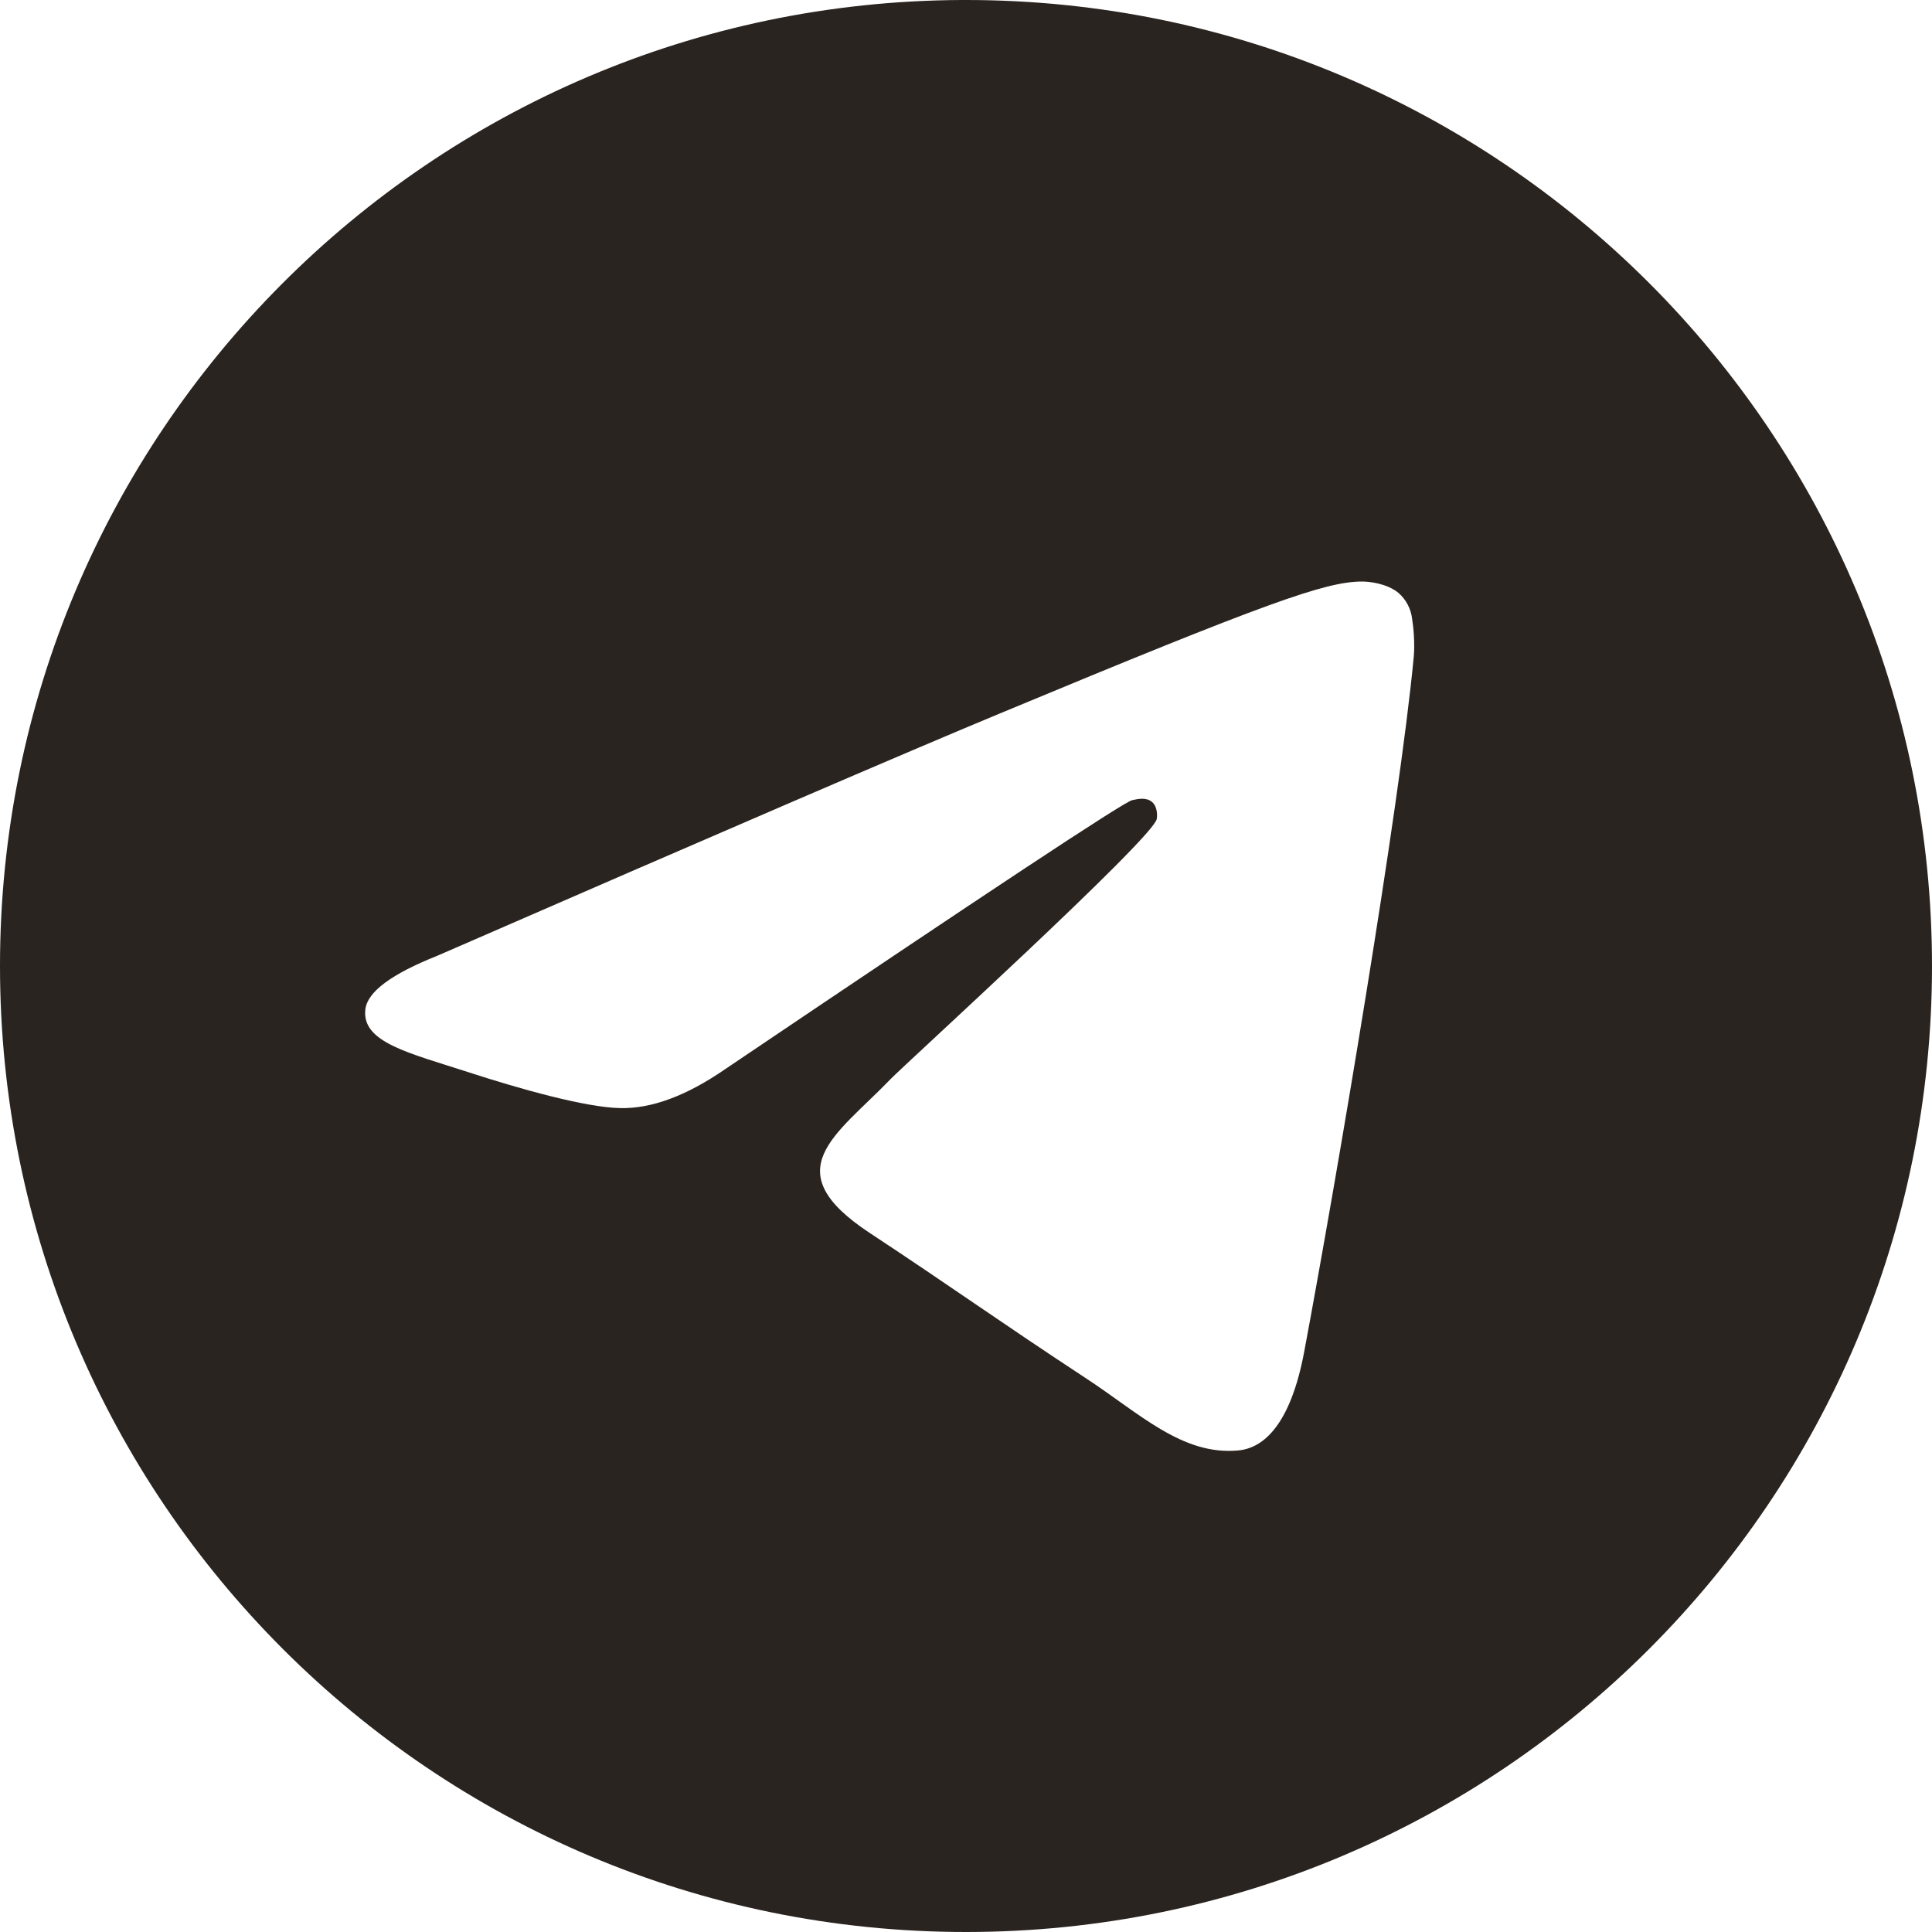
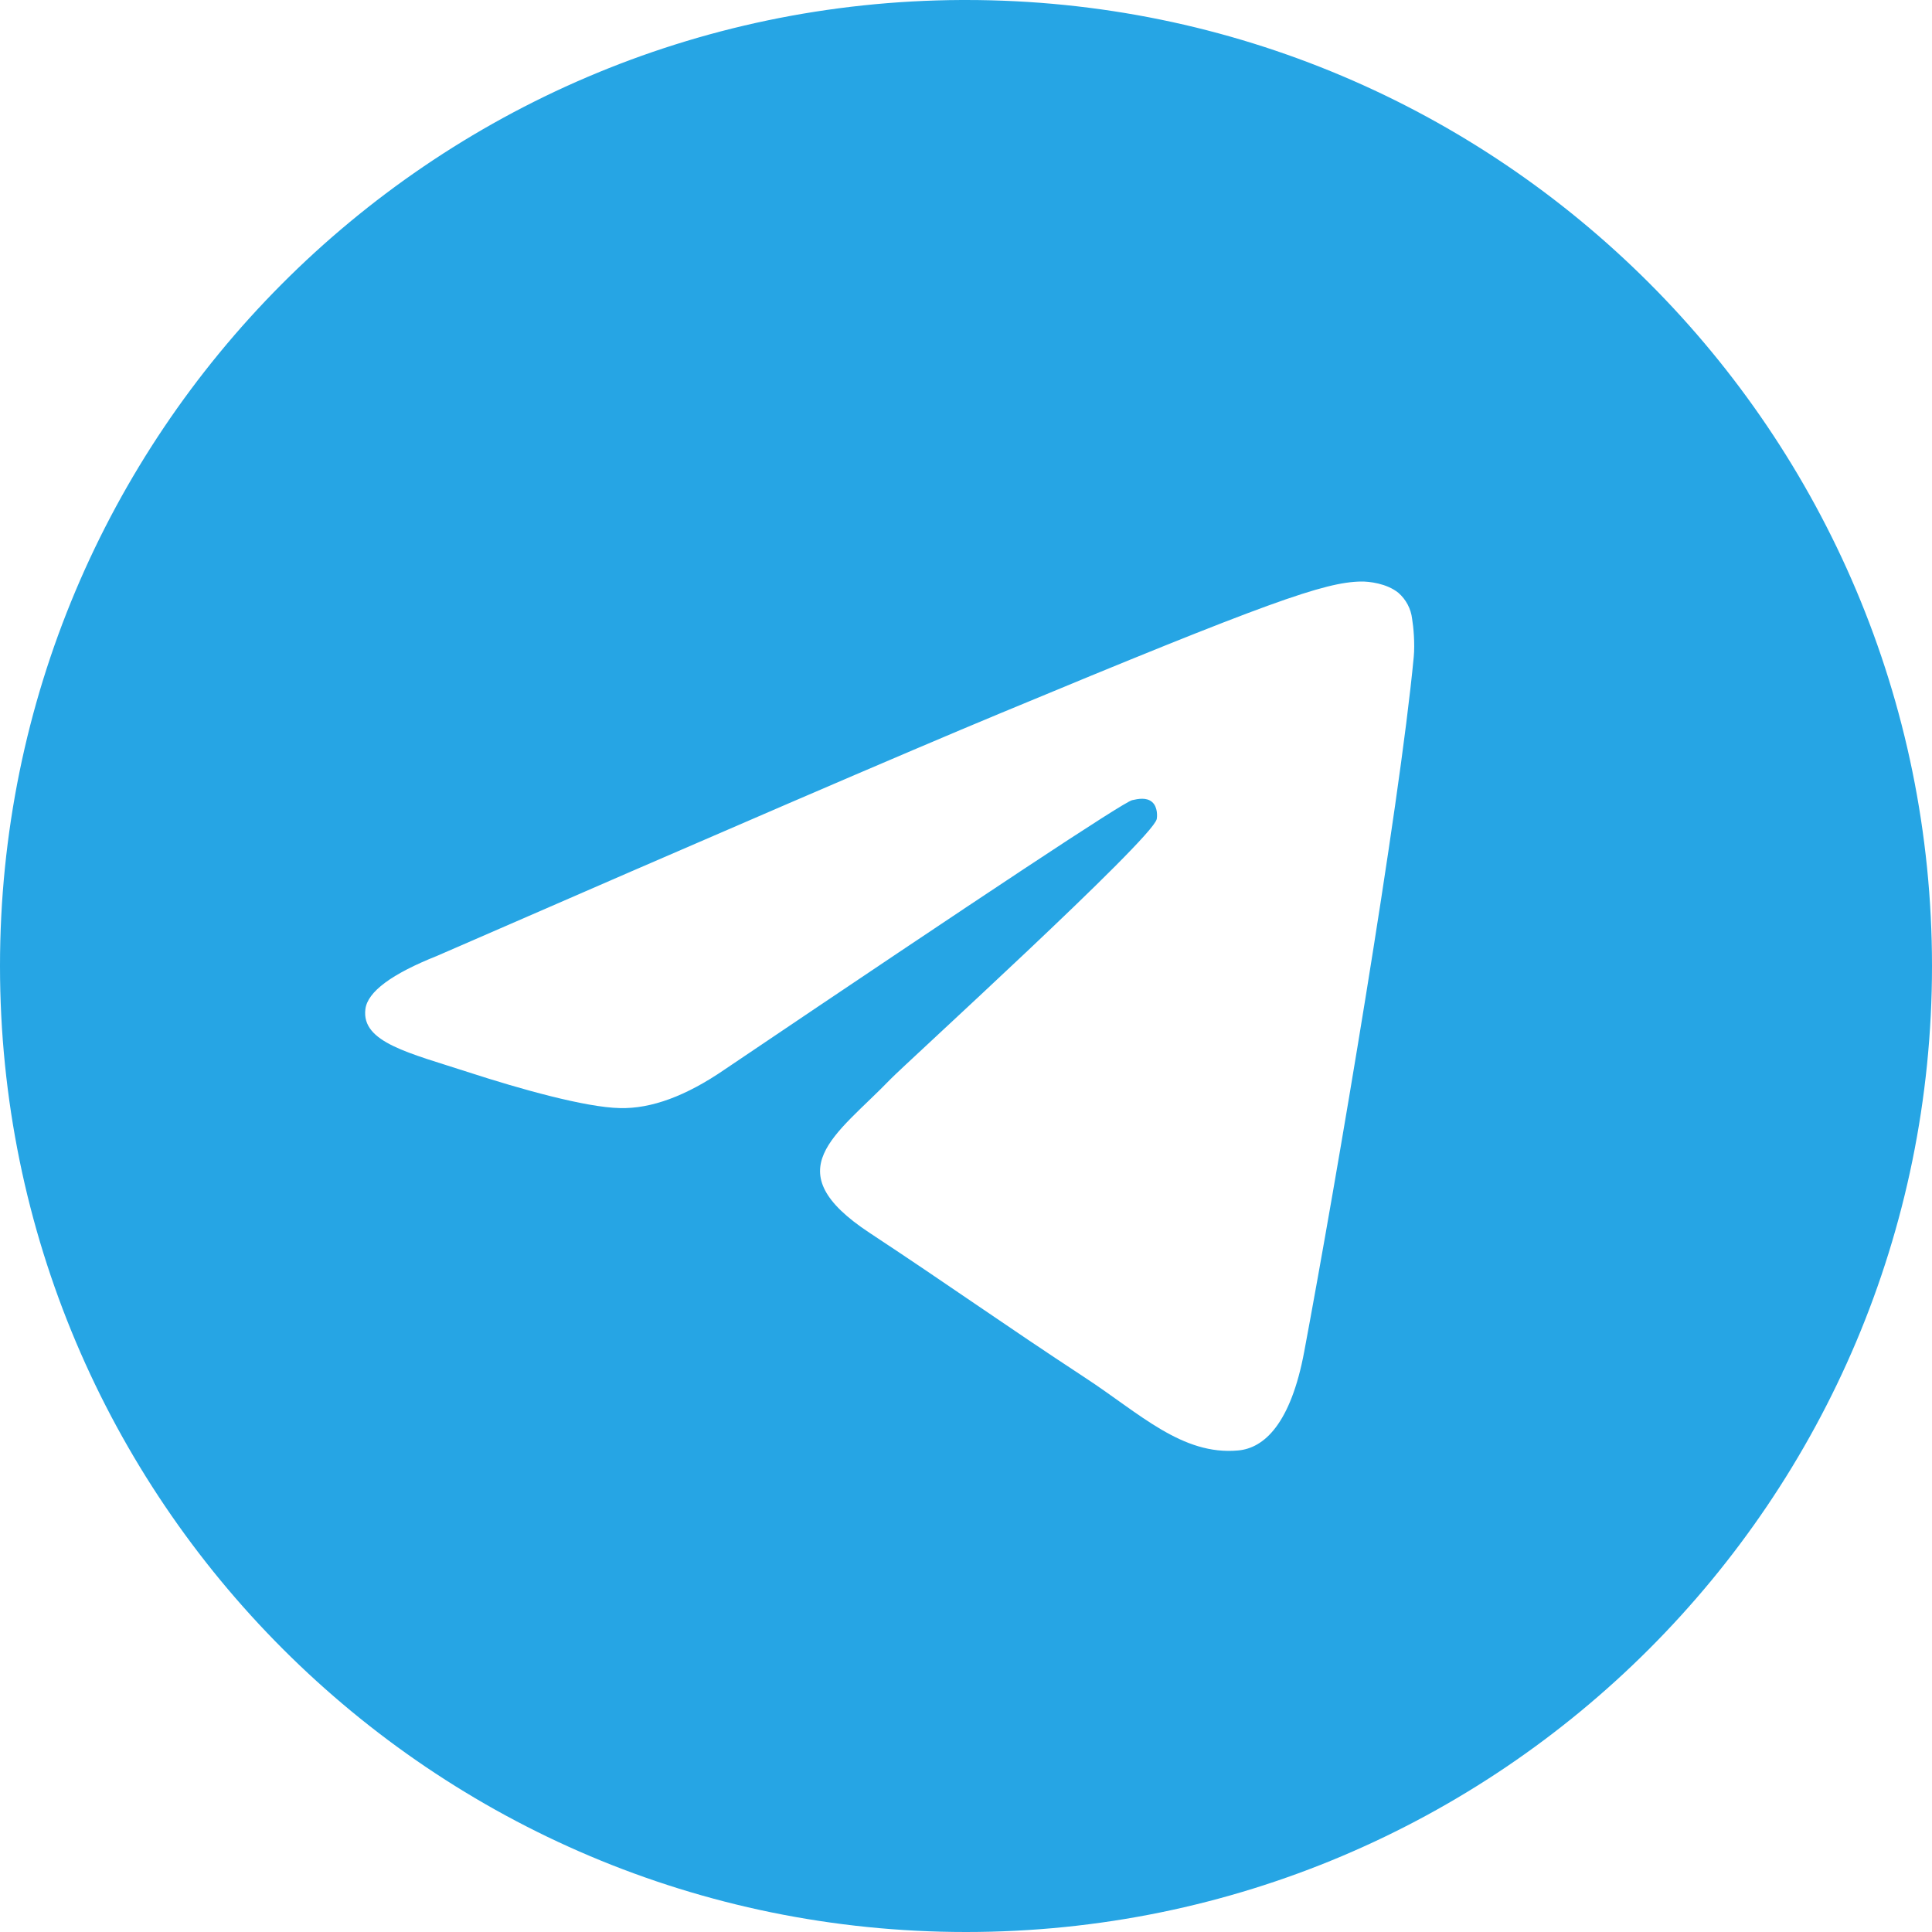
- <svg xmlns="http://www.w3.org/2000/svg" fill="#2a2420" role="img" viewBox="0 0 24 24">
+ <svg xmlns="http://www.w3.org/2000/svg" fill="#26A5E4" role="img" viewBox="0 0 24 24">
  <path d="M11.944 0A12 12 0 0 0 0 12a12 12 0 0 0 12 12 12 12 0 0 0 12-12A12 12 0 0 0 12 0a12 12 0 0 0-.056 0zm4.962 7.224c.1-.002.321.023.465.14a.506.506 0 0 1 .171.325c.016.093.036.306.02.472-.18 1.898-.962 6.502-1.36 8.627-.168.9-.499 1.201-.82 1.23-.696.065-1.225-.46-1.9-.902-1.056-.693-1.653-1.124-2.678-1.8-1.185-.78-.417-1.21.258-1.91.177-.184 3.247-2.977 3.307-3.23.007-.032.014-.15-.056-.212s-.174-.041-.249-.024c-.106.024-1.793 1.14-5.061 3.345-.48.33-.913.49-1.302.48-.428-.008-1.252-.241-1.865-.44-.752-.245-1.349-.374-1.297-.789.027-.216.325-.437.893-.663 3.498-1.524 5.83-2.529 6.998-3.014 3.332-1.386 4.025-1.627 4.476-1.635z" />
</svg>
